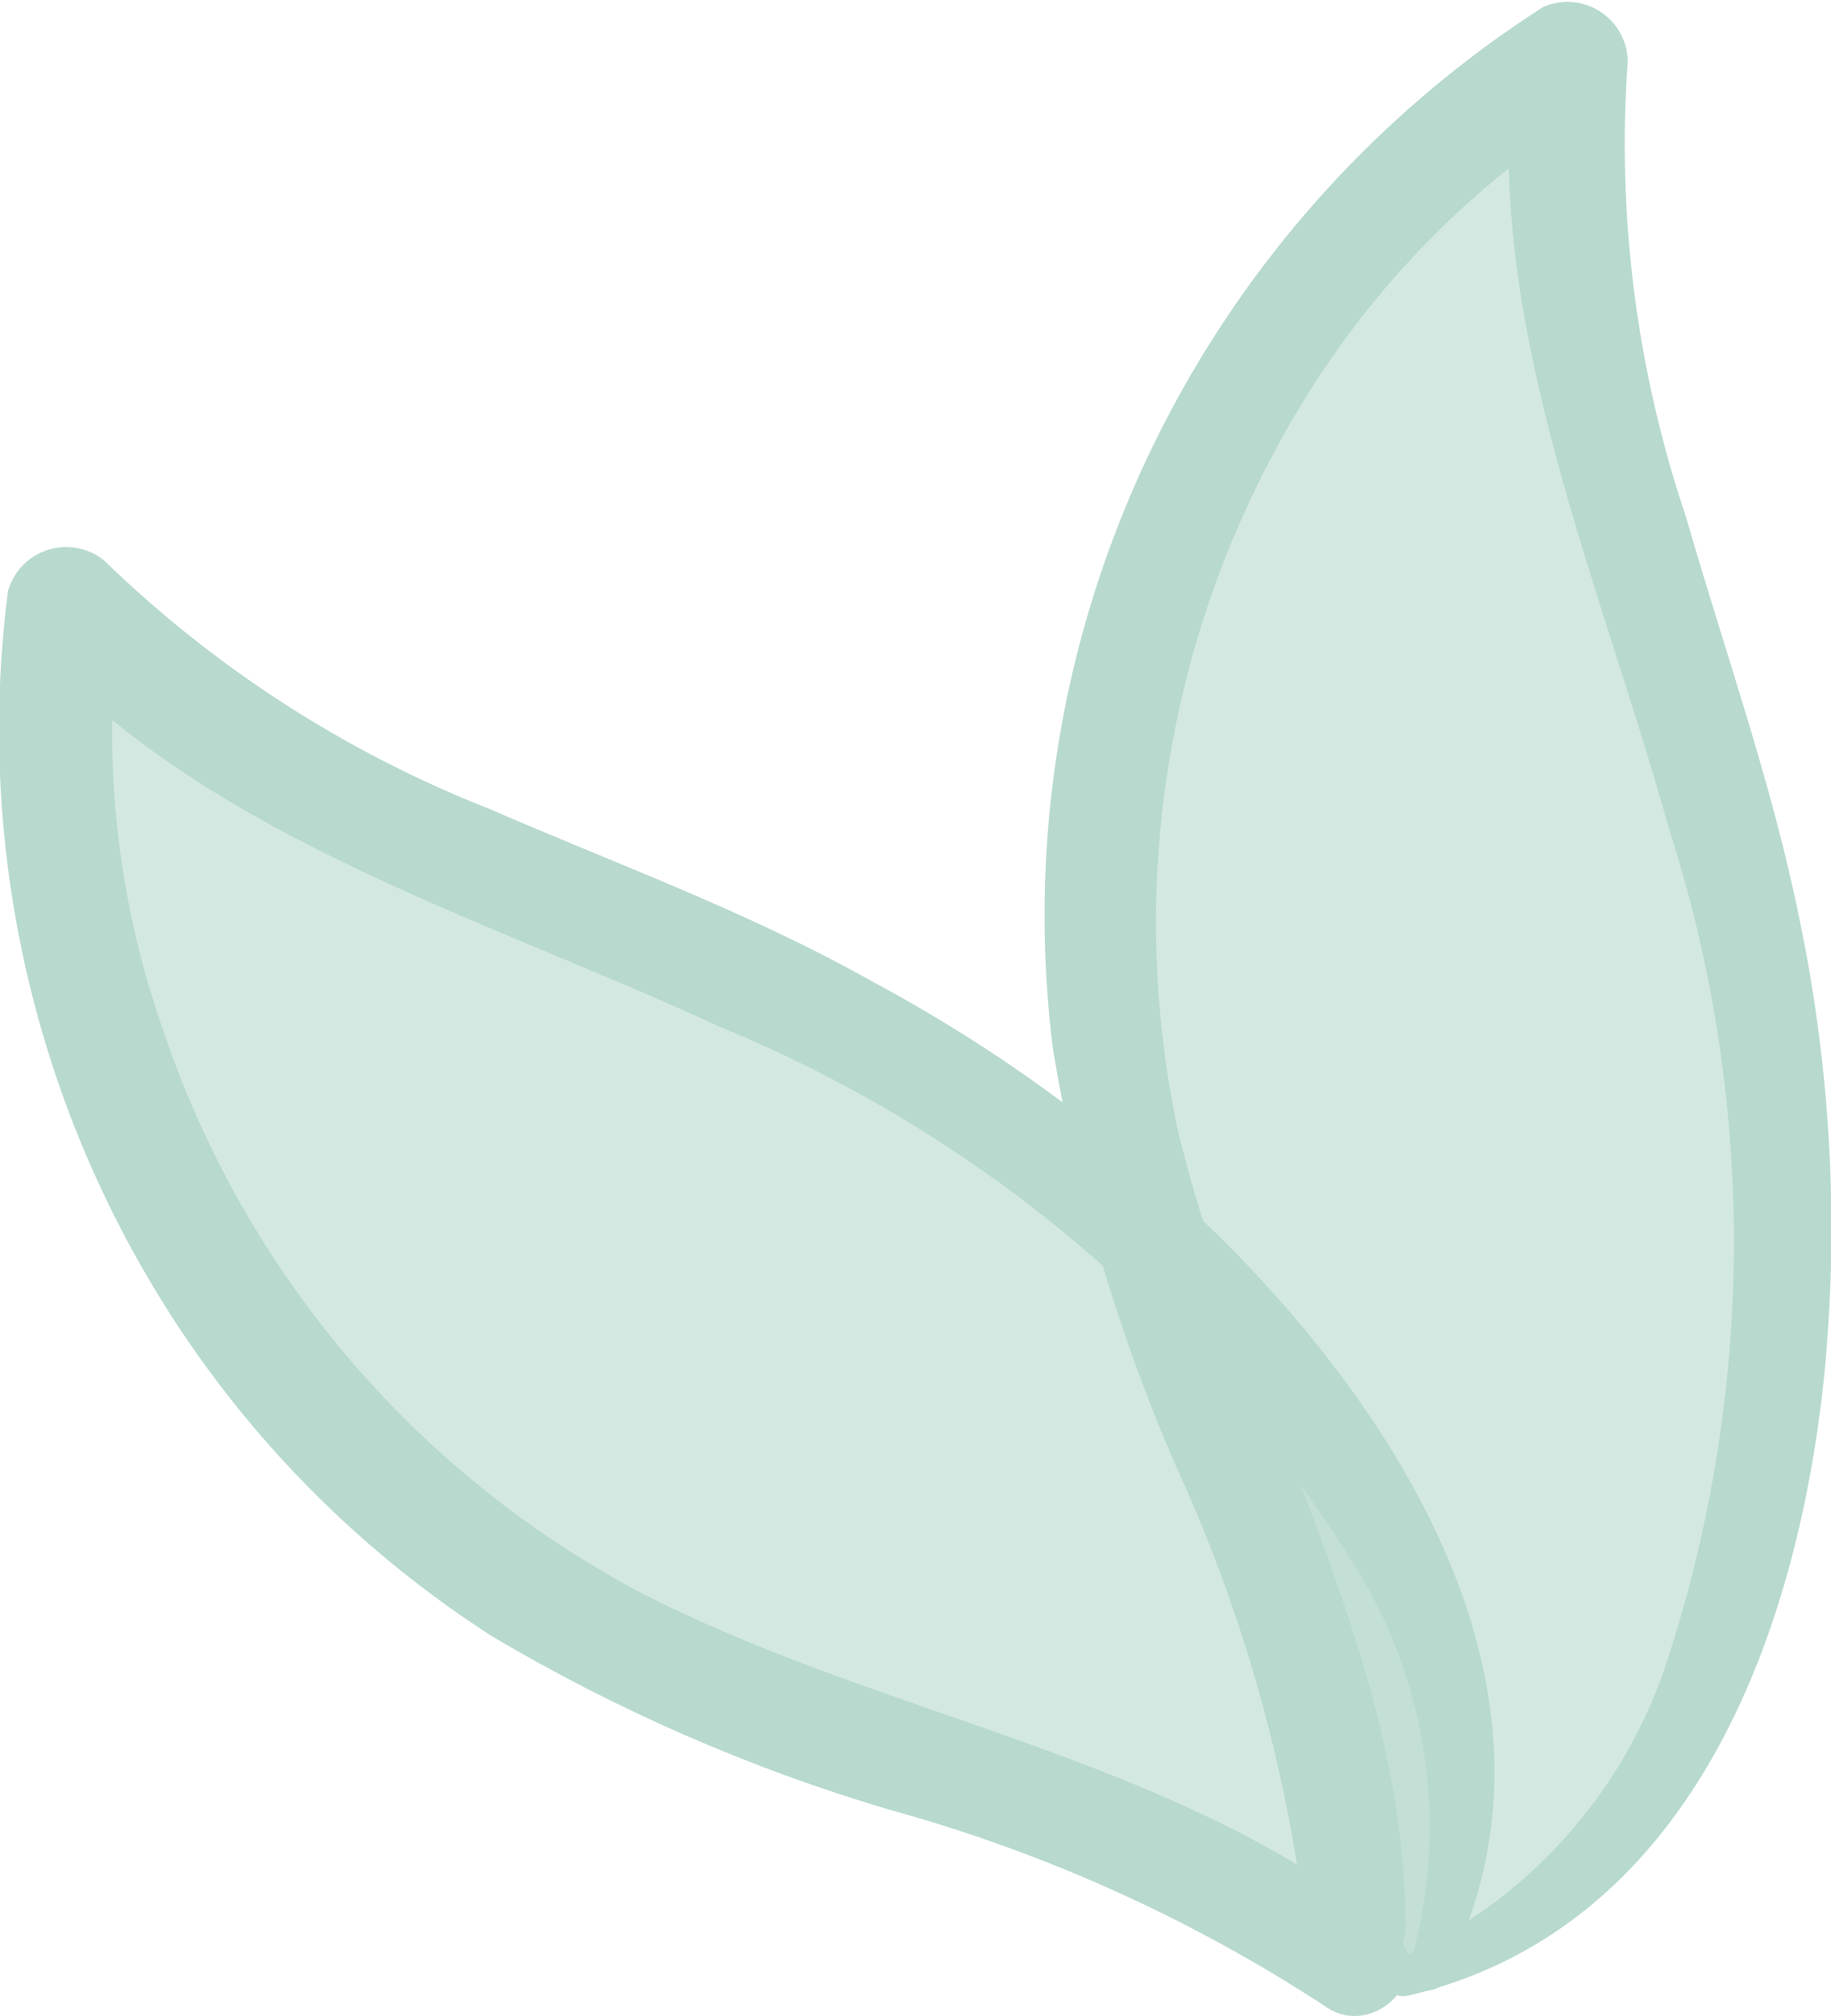
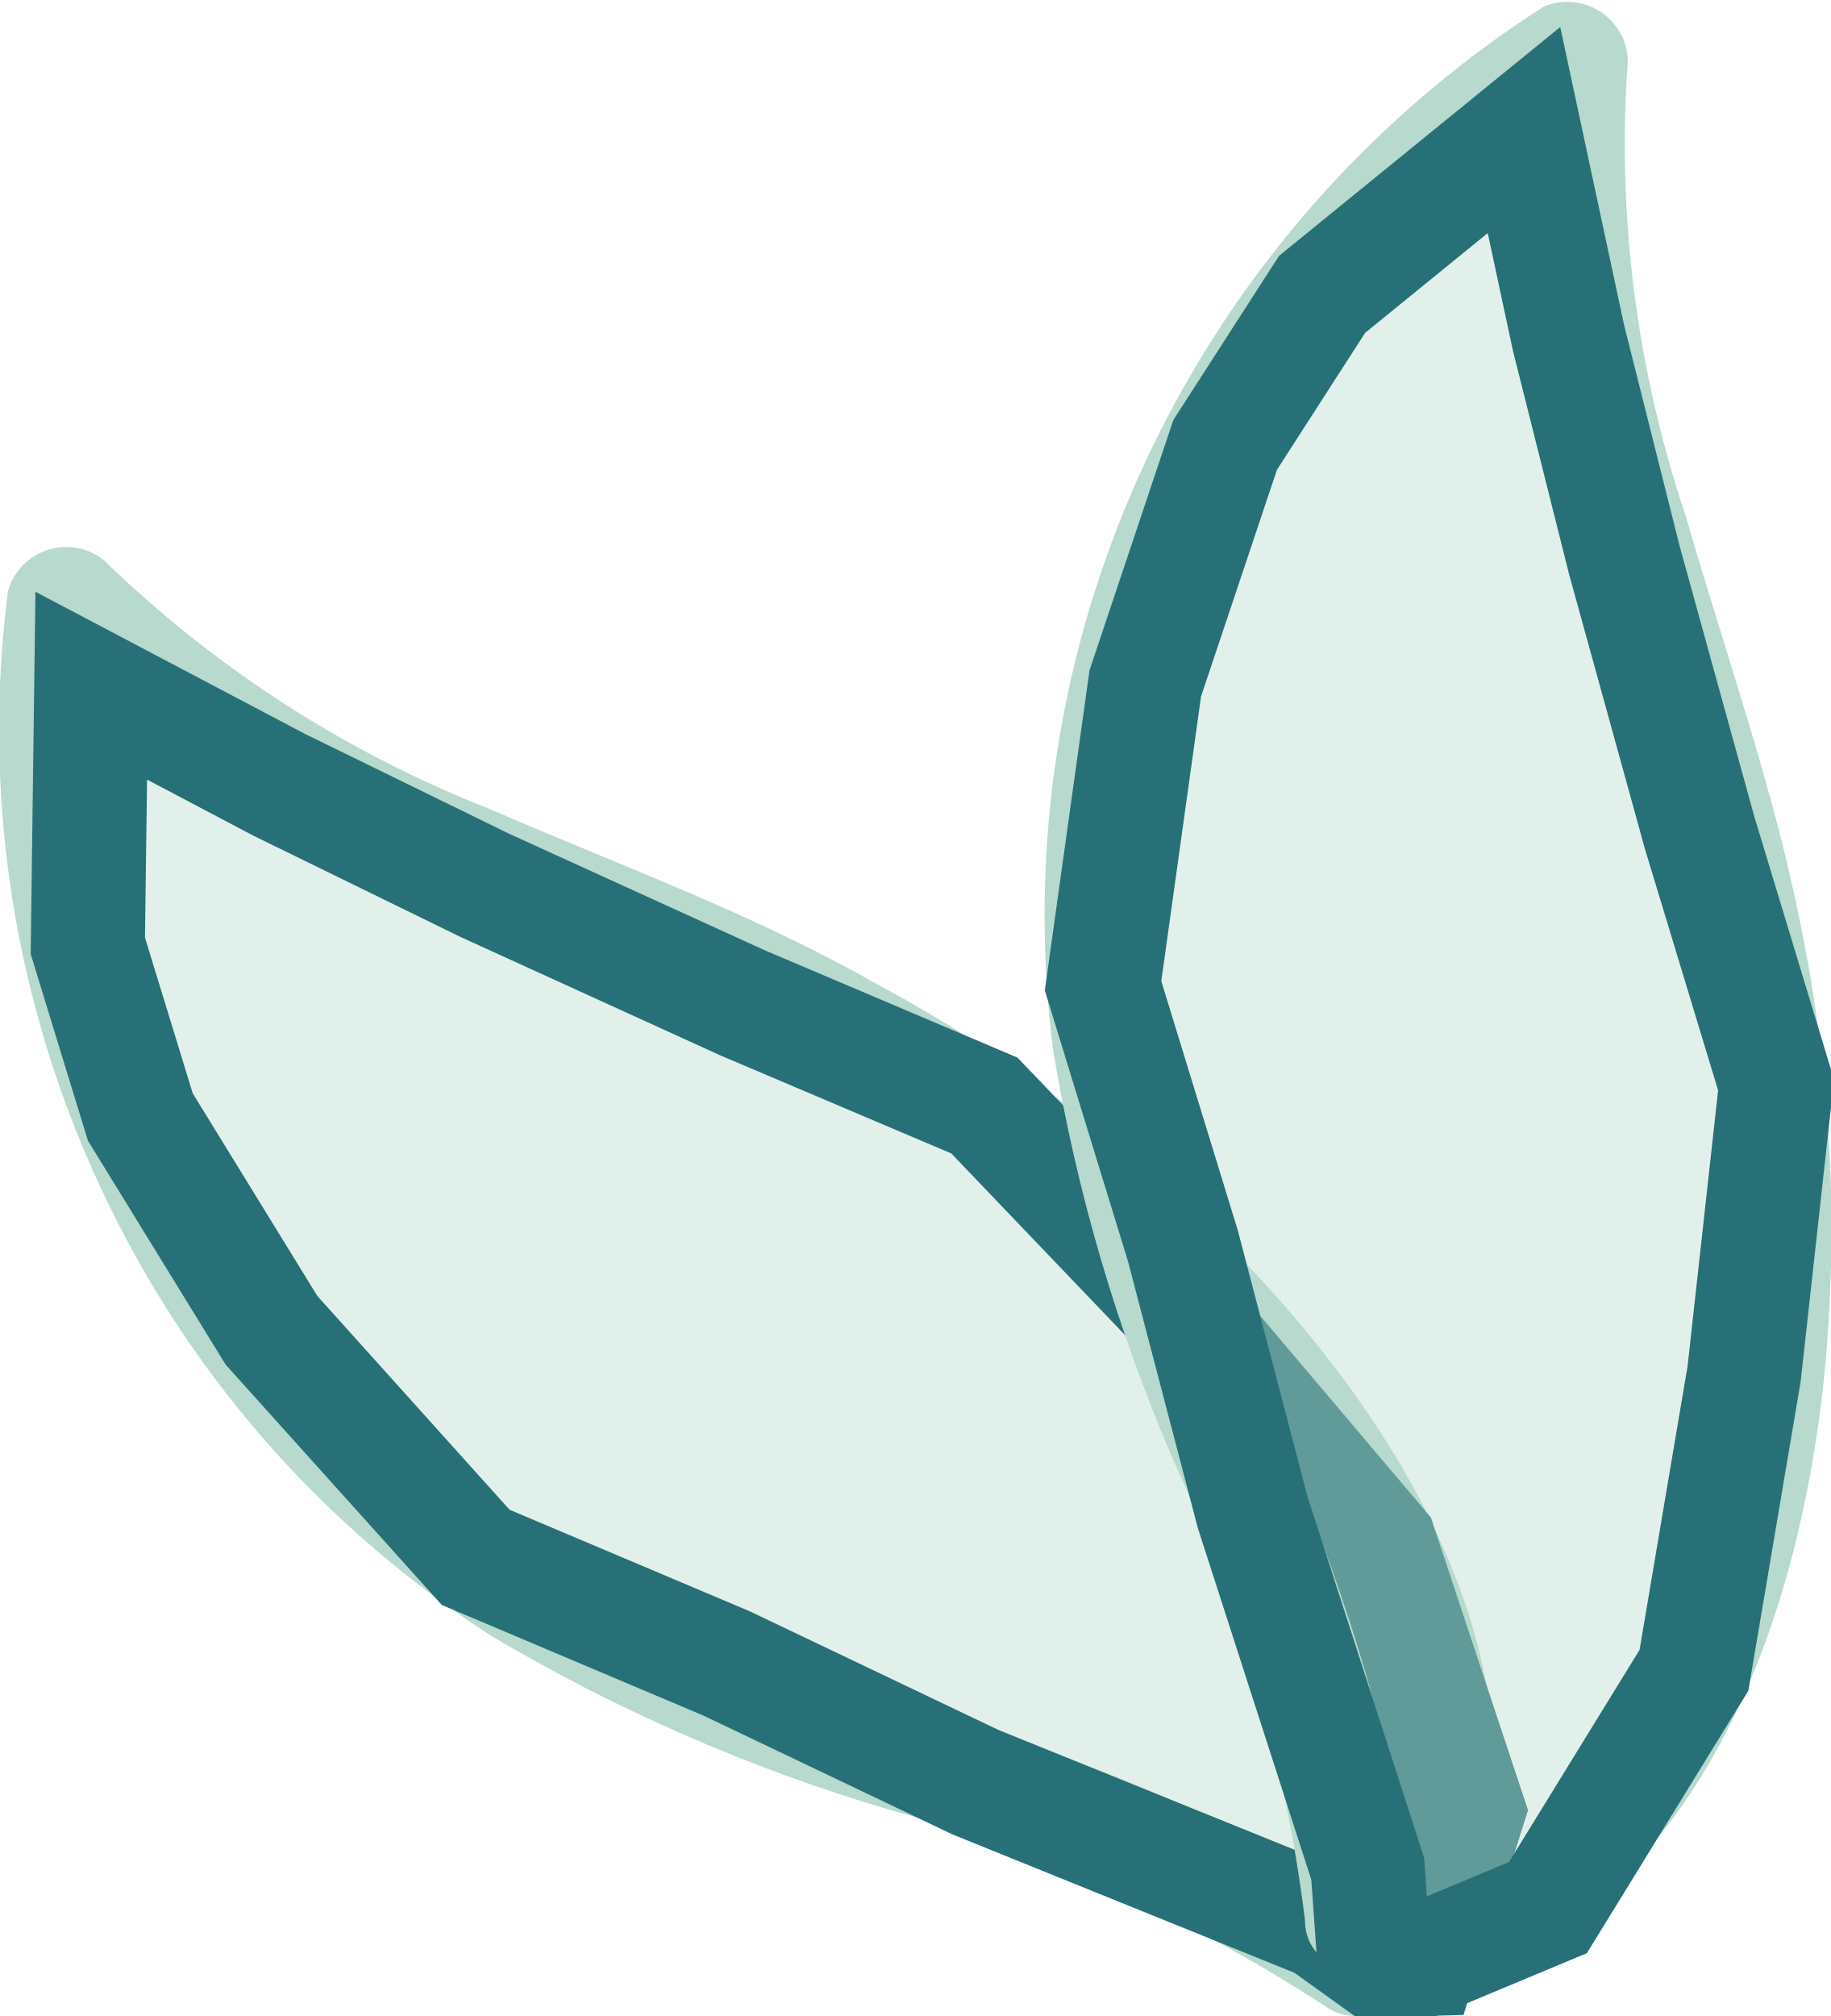
<svg xmlns="http://www.w3.org/2000/svg" viewBox="0 0 16.05 17.67">
  <defs>
    <style>
      .cls-1, .cls-2 {
        fill: #b7d9ce;
      }

      .cls-2 {
-         fill-opacity: 0.6;
+         fill-opacity: 0.4;
      }
    </style>
  </defs>
  <g id="图层_2" data-name="图层 2">
    <g id="图层_1-2" data-name="图层 1">
      <g id="Page-1">
        <g id="Desktop-HD">
          <g id="Group-119">
            <g id="资源-2">
              <path id="Path" class="cls-1" d="M12.66,17.33c1.18-2.29-.21-4.67-1.78-6.3A13.28,13.28,0,0,0,7.66,8.61C6.58,8,5.42,7.58,4.29,7.09A10.22,10.22,0,0,1,.91,4.91a.53.53,0,0,0-.84.27A9.5,9.5,0,0,0,1.75,11.9a9.38,9.38,0,0,0,2.56,2.44,15.41,15.41,0,0,0,3.48,1.52,13.55,13.55,0,0,1,3.82,1.72c.44.32,1-.29.61-.64-1.88-1.55-4.49-1.88-6.64-3A8.73,8.73,0,0,1,1.42,9a7.86,7.86,0,0,1-.36-3.68l-.92.18C1.72,7.32,4.15,8,6.31,9a11.81,11.81,0,0,1,5.54,4.68,4.32,4.32,0,0,1,.5,3.58c-.06.18.23.26.31.1Z" />
-               <polygon id="Path-6" class="cls-2" points="0.8 6.01 0.77 8.29 1.23 9.79 2.38 11.66 4.17 13.65 6.37 14.58 8.55 15.62 11.59 16.85 12.05 17.18 12.46 17.17 12.87 15.87 12.1 13.55 10.39 11.53 8.63 9.69 6.51 8.79 4.25 7.76 2.45 6.88 0.8 6.01" />
+               <polygon id="Path-6" strokeWidth="0.05" stroke="#277077" class="cls-2" points="0.8 6.01 0.77 8.29 1.23 9.79 2.38 11.66 4.17 13.65 6.37 14.58 8.55 15.62 11.59 16.85 12.05 17.18 12.46 17.17 12.87 15.87 12.1 13.55 10.39 11.53 8.63 9.69 6.51 8.79 4.25 7.76 2.45 6.88 0.8 6.01" />
            </g>
          </g>
        </g>
      </g>
      <g id="Page-1-2" data-name="Page-1">
        <g id="Desktop-HD-2" data-name="Desktop-HD">
          <g id="Group-119-2" data-name="Group-119">
            <g id="资源-2-2" data-name="资源-2">
              <path id="Path-2" data-name="Path" class="cls-1" d="M12.31,17.5c2.51-.57,3.44-3.16,3.68-5.42a13.28,13.28,0,0,0-.21-4c-.24-1.2-.66-2.37-1-3.55a10.22,10.22,0,0,1-.51-4,.53.53,0,0,0-.74-.47,9.5,9.5,0,0,0-4.07,5.6,9.38,9.38,0,0,0-.23,3.53,15.41,15.41,0,0,0,1.07,3.64,13.55,13.55,0,0,1,1.14,4c0,.55.88.61.88.05,0-2.44-1.45-4.65-2-7a8.73,8.73,0,0,1,1.08-6.32A7.86,7.86,0,0,1,14,.93L13.29.34C12.95,2.69,14,5,14.63,7.26a11.81,11.81,0,0,1,0,7.25,4.32,4.32,0,0,1-2.42,2.68c-.18.07-.05.35.13.3Z" />
-               <polygon id="Path-6-2" data-name="Path-6" class="cls-2" points="13.36 1.14 11.59 2.58 10.74 3.9 10.04 5.99 9.67 8.64 10.37 10.92 10.98 13.25 11.99 16.38 12.03 16.94 12.3 17.25 13.57 16.72 14.85 14.64 15.29 12.04 15.57 9.51 14.9 7.3 14.24 4.91 13.75 2.96 13.36 1.14" />
+               <polygon id="Path-6-2" strokeWidth="0.05" stroke="#277077" data-name="Path-6" class="cls-2" points="13.36 1.14 11.59 2.58 10.74 3.9 10.04 5.99 9.67 8.64 10.37 10.92 10.98 13.25 11.99 16.38 12.03 16.94 12.3 17.25 13.57 16.72 14.85 14.64 15.29 12.04 15.57 9.51 14.9 7.3 14.24 4.91 13.75 2.96 13.36 1.14" />
            </g>
          </g>
        </g>
      </g>
    </g>
  </g>
</svg>
